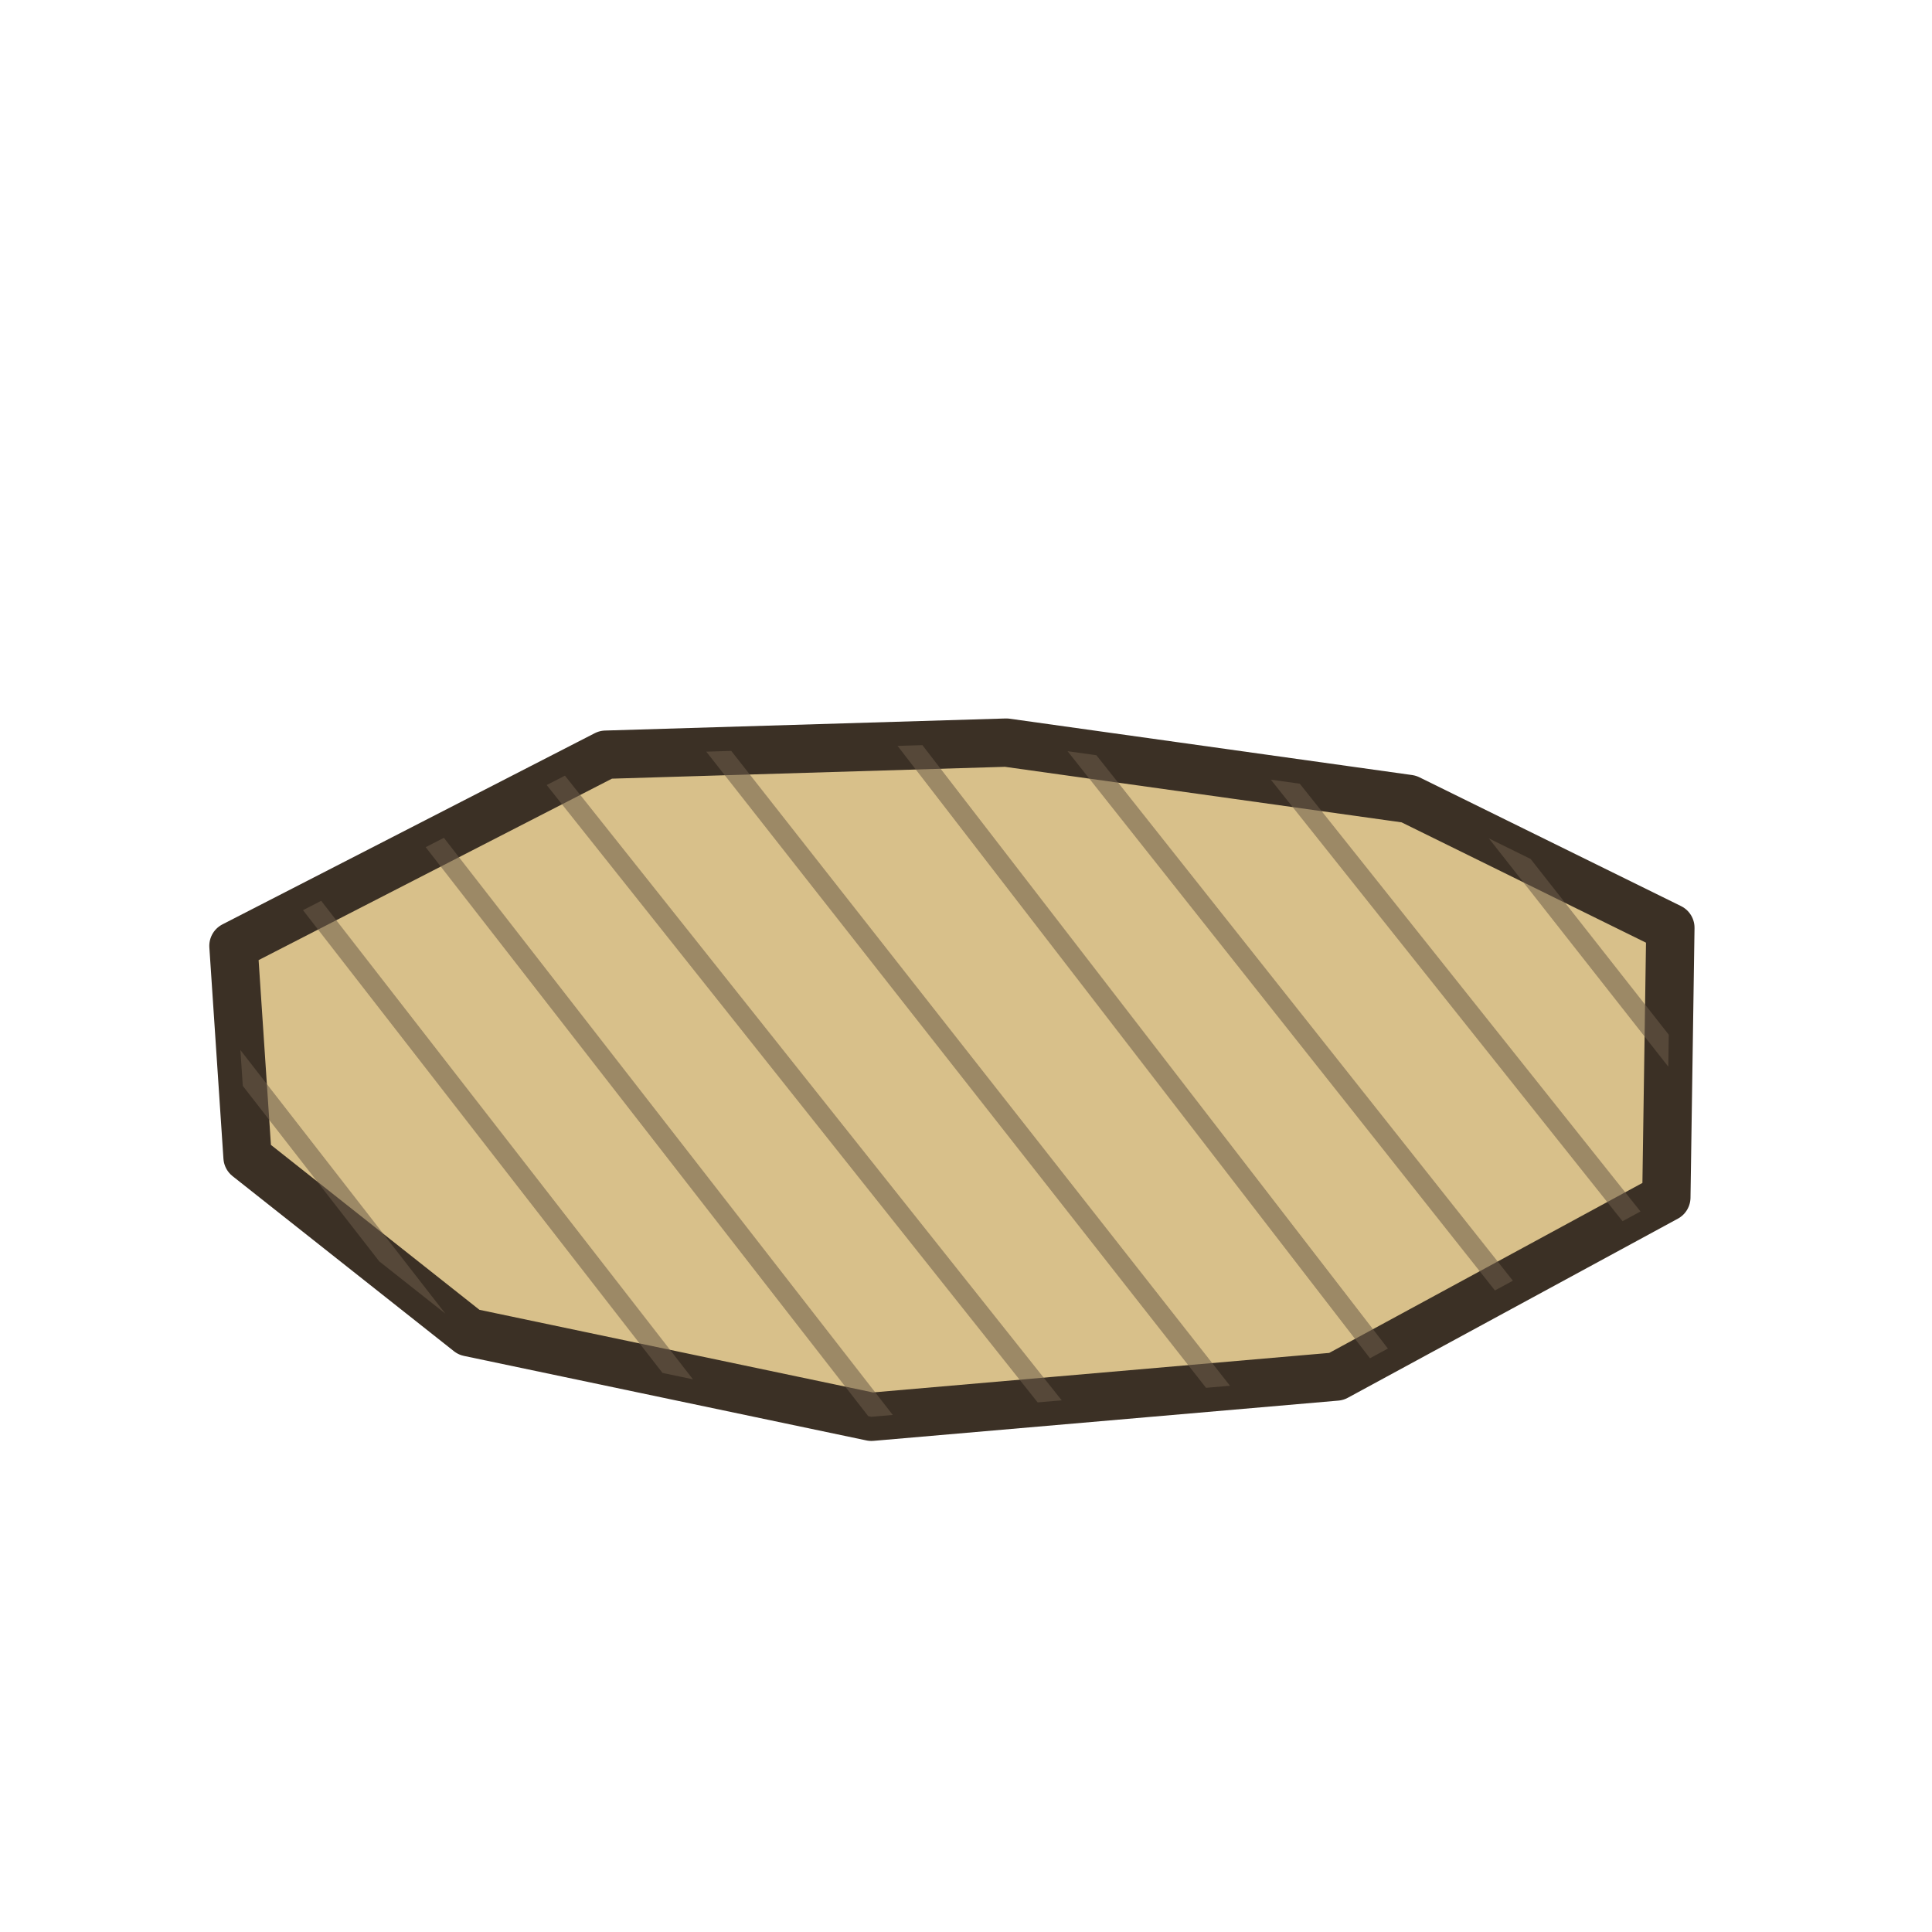
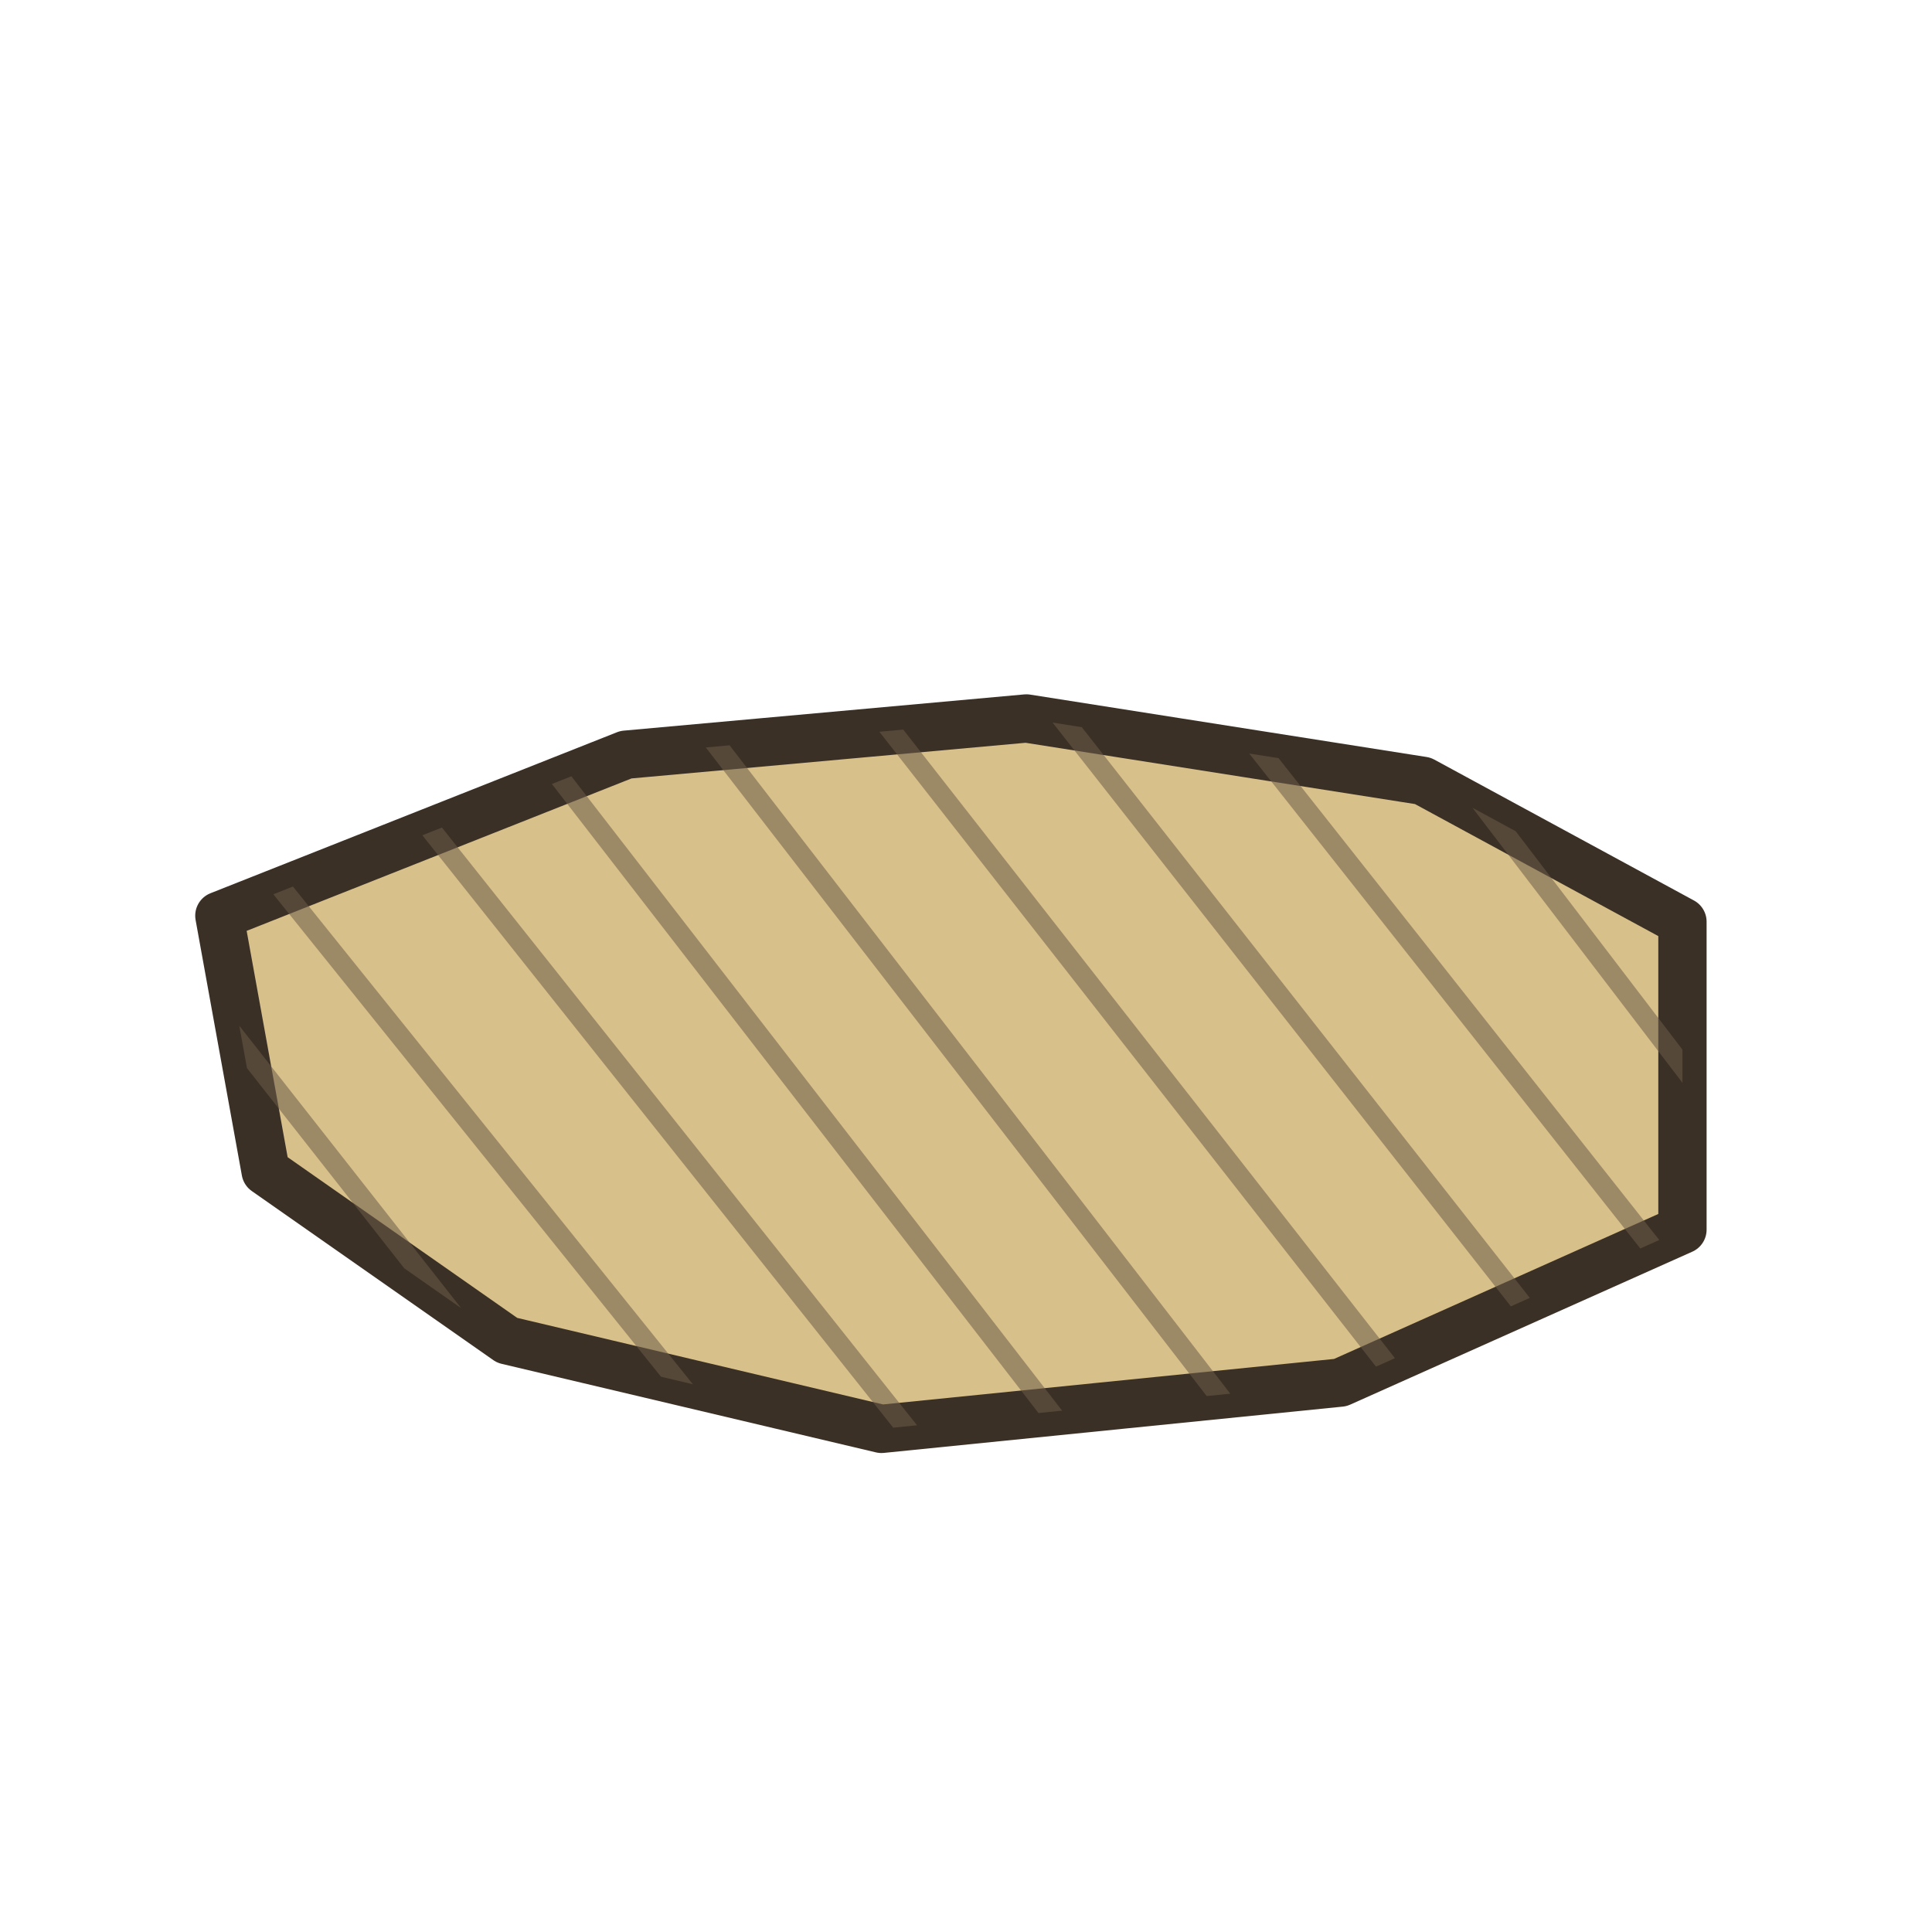
<svg xmlns="http://www.w3.org/2000/svg" viewBox="0 0 96 96" width="96" height="96">
-   <path d="M11.6,47.0L30.1,37.5L50.0,36.9L70.0,39.7L83.0,46.1L82.8,59.5L66.4,68.4L43.3,70.4L23.3,66.2L12.3,57.5Z" fill="#D8C08A" stroke="#3B3025" stroke-width="2.4" stroke-linecap="round" stroke-linejoin="round" />
+   <path d="M10.9,45.5L31.1,37.5L51.0,35.7L70.7,38.8L83.6,45.8L83.6,61.1L66.6,68.7L43.8,71.0L25.2,66.6L13.2,58.2Z" fill="#D8C08A" stroke="#3B3025" stroke-width="2.4" stroke-linecap="round" stroke-linejoin="round" />
  <clipPath id="csolsable0">
-     <path d="M11.6,47.0L30.1,37.5L50.0,36.9L70.0,39.7L83.0,46.1L82.8,59.5L66.4,68.4L43.3,70.4L23.3,66.2L12.3,57.5Z" />
+     <path d="M10.9,45.5L31.1,37.5L51.0,35.7L70.7,38.8L83.6,45.8L83.6,61.1L66.6,68.7L43.8,71.0L25.2,66.6L13.2,58.2Z" />
  </clipPath>
  <g clip-path="url(#csolsable0)">
-     <path d="M95.7,-33.9L144.8,28.1M89.1,-30.2L138.4,33.1M84.6,-25.1L133.7,37.4M78.9,-20.9L128.2,41.3M72.6,-17.3L122.5,45.5M67.4,-12.5L116.8,50.0M62.7,-8.5L110.9,53.8M57.2,-4.8L106.3,58.6M51.4,0.3L99.5,63.3M45.8,5.0L94.3,66.7M39.7,8.5L89.4,70.9M34.8,13.5L83.7,75.2M29.6,16.8L78.2,79.8M23.2,21.4L72.3,83.9M17.3,25.8L67.4,88.8M13.0,30.8L61.3,92.9M7.2,34.3L56.3,97.5M1.3,39.3L49.9,101.8M-4.1,43.6L44.7,105.4M-9.2,46.9L40.0,110.9M-14.5,51.1L33.7,114.7M-21.2,55.9L28.7,118.4M-26.2,60.4L22.8,123.7M-31.4,64.2L16.7,127.5M-37.0,69.1L11.3,132.0M-43.1,73.1L6.7,136.0" stroke="#6B5B49" stroke-width="1.0" fill="none" stroke-opacity="0.55" />
+     <path d="M95.9,-34.8L144.8,27.7M89.5,-30.1L138.5,32.8M84.4,-26.5L133.4,36.5M79.2,-21.2L127.1,41.0M72.5,-16.6L121.6,45.7M67.1,-13.0L116.0,49.6M62.2,-8.5L111.7,54.6M55.9,-3.9L105.0,58.1M50.8,0.6L100.6,62.3M46.2,4.0L94.0,66.6M40.0,8.7L89.7,71.6M34.8,12.8L84.1,75.6M29.5,17.4L78.7,80.3M23.7,21.6L72.2,84.4M17.8,25.7L67.0,89.3M12.8,30.4L62.0,92.3M6.4,34.7L56.3,96.8M1.3,38.3L50.8,101.3M-4.0,43.4L45.0,105.7M-9.7,48.0L40.1,109.6M-15.0,51.2L34.4,113.9M-20.6,55.9L28.0,119.2M-25.6,60.1L23.4,122.5M-32.3,65.0L17.8,127.1M-37.5,68.7L11.7,131.8M-42.8,72.7L6.7,135.9" stroke="#6B5B49" stroke-width="1.0" fill="none" stroke-opacity="0.55" />
  </g>
</svg>
